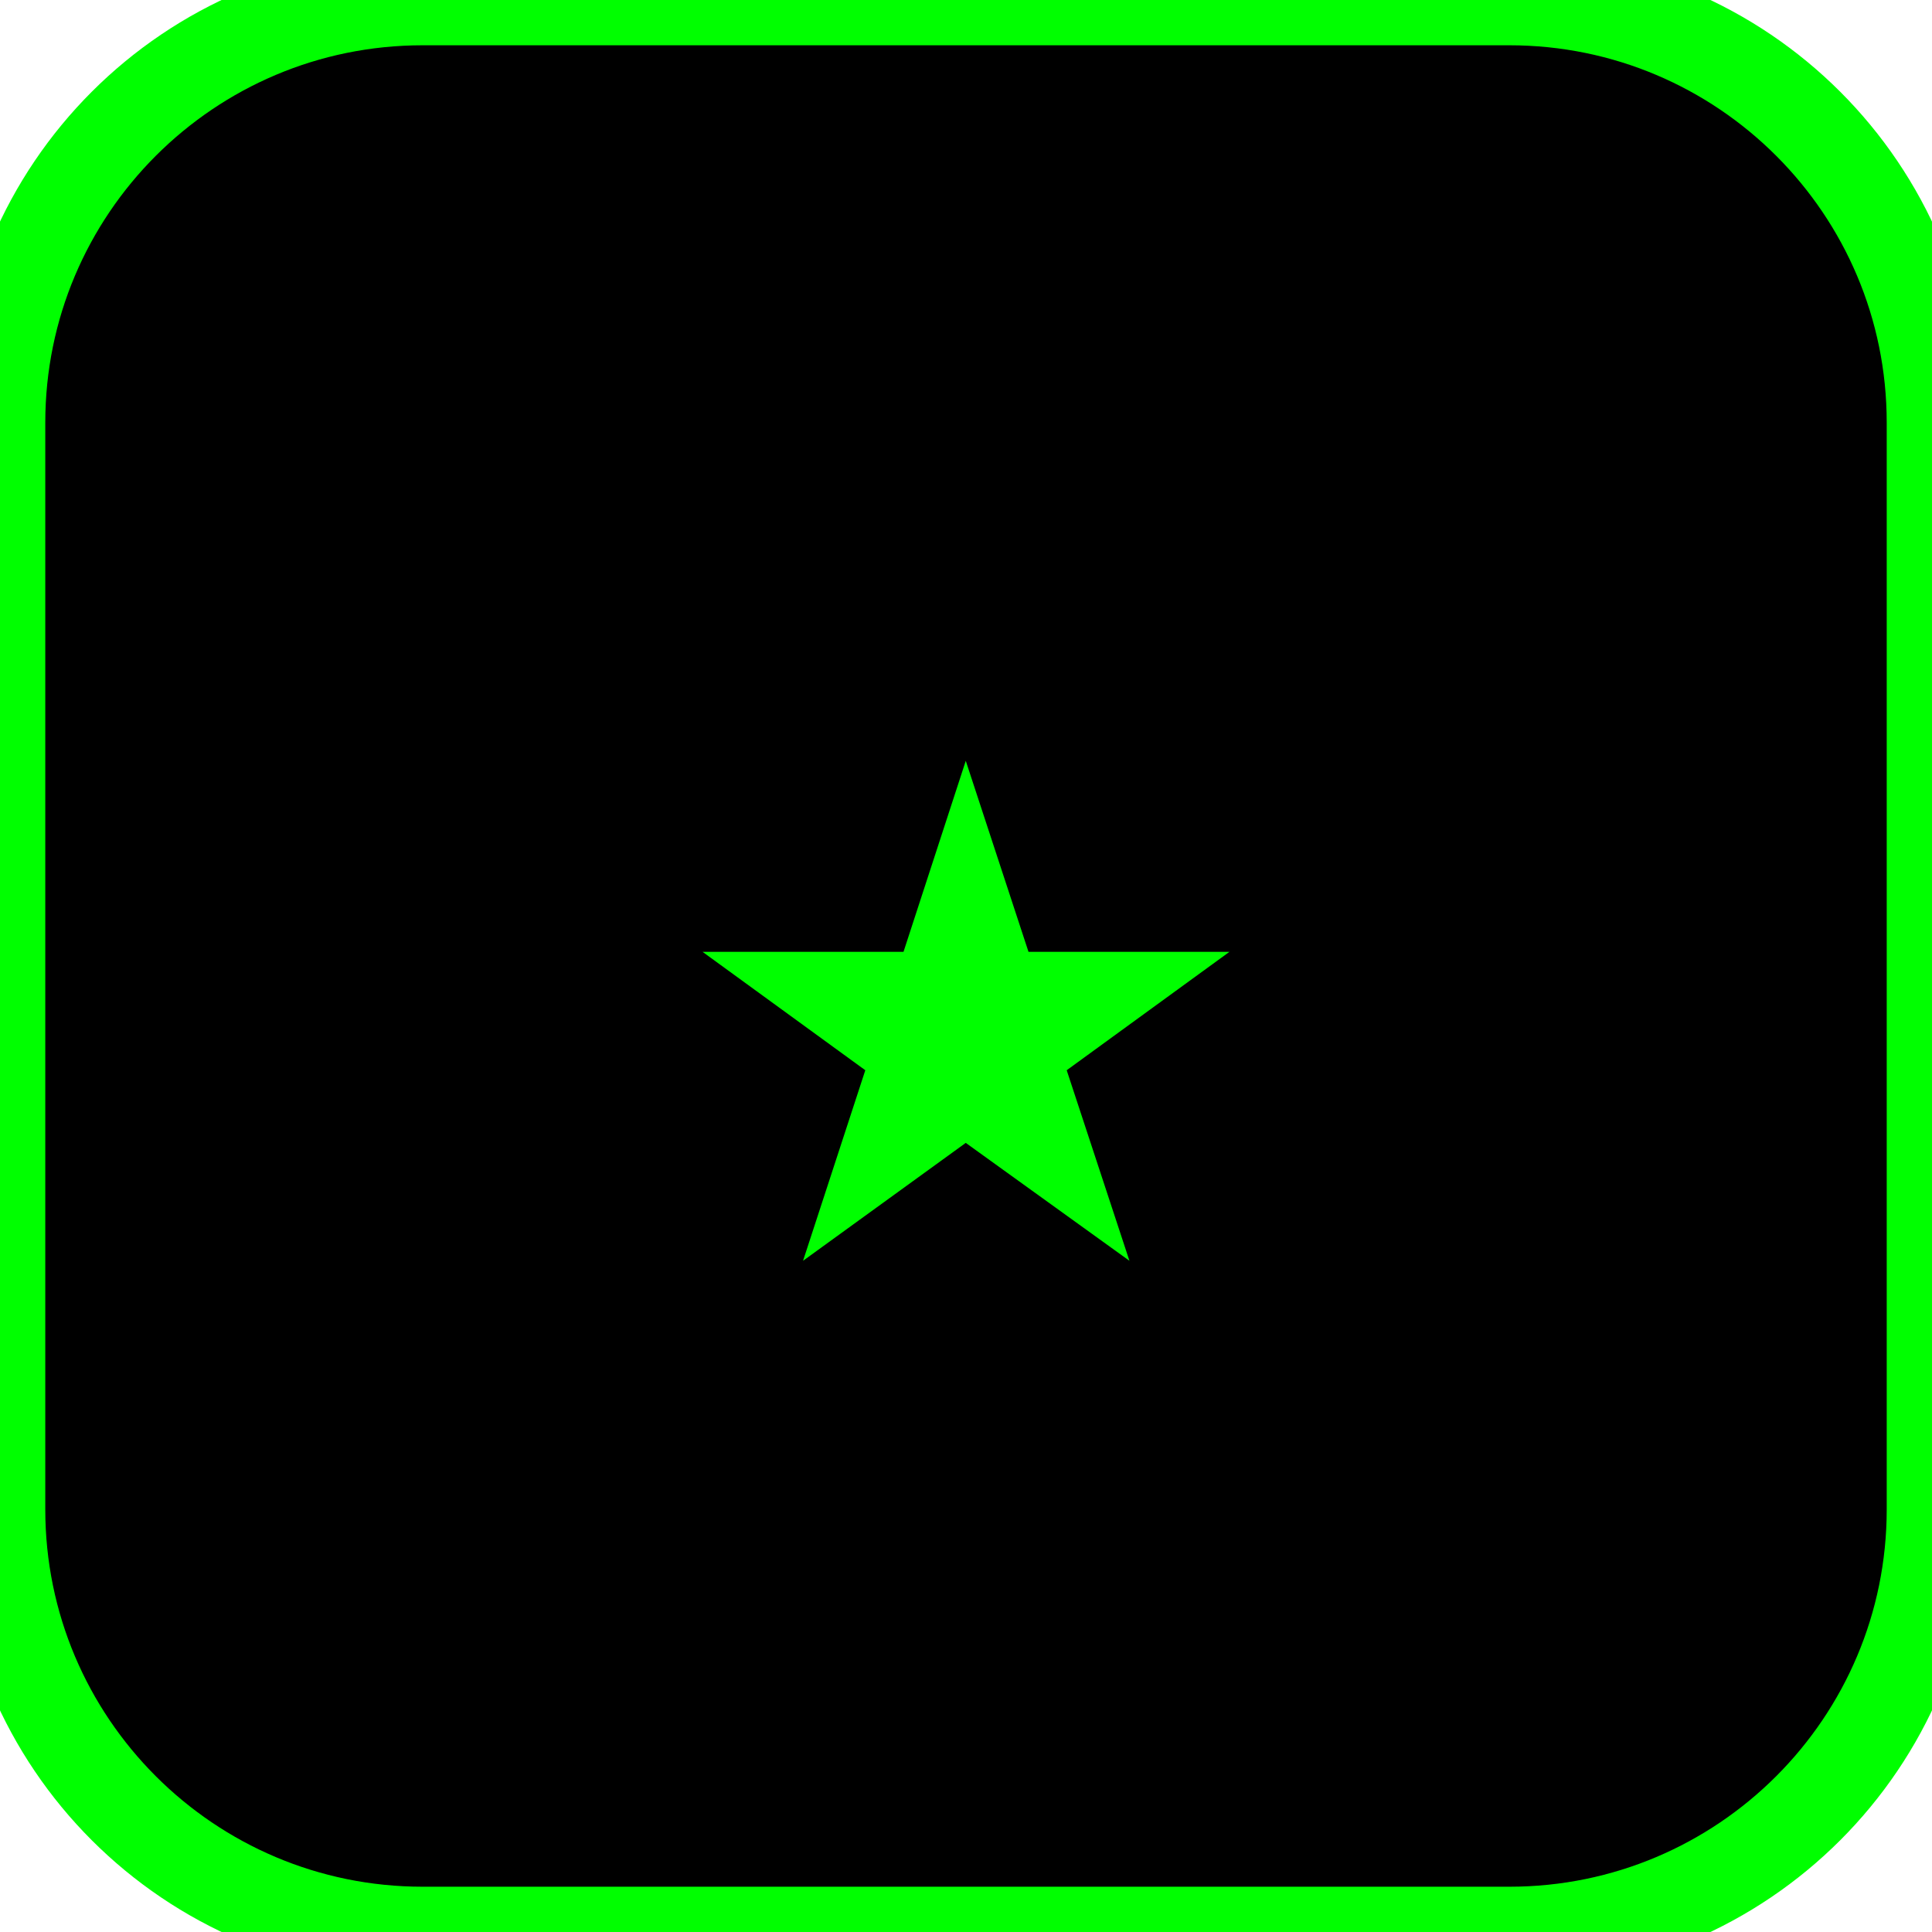
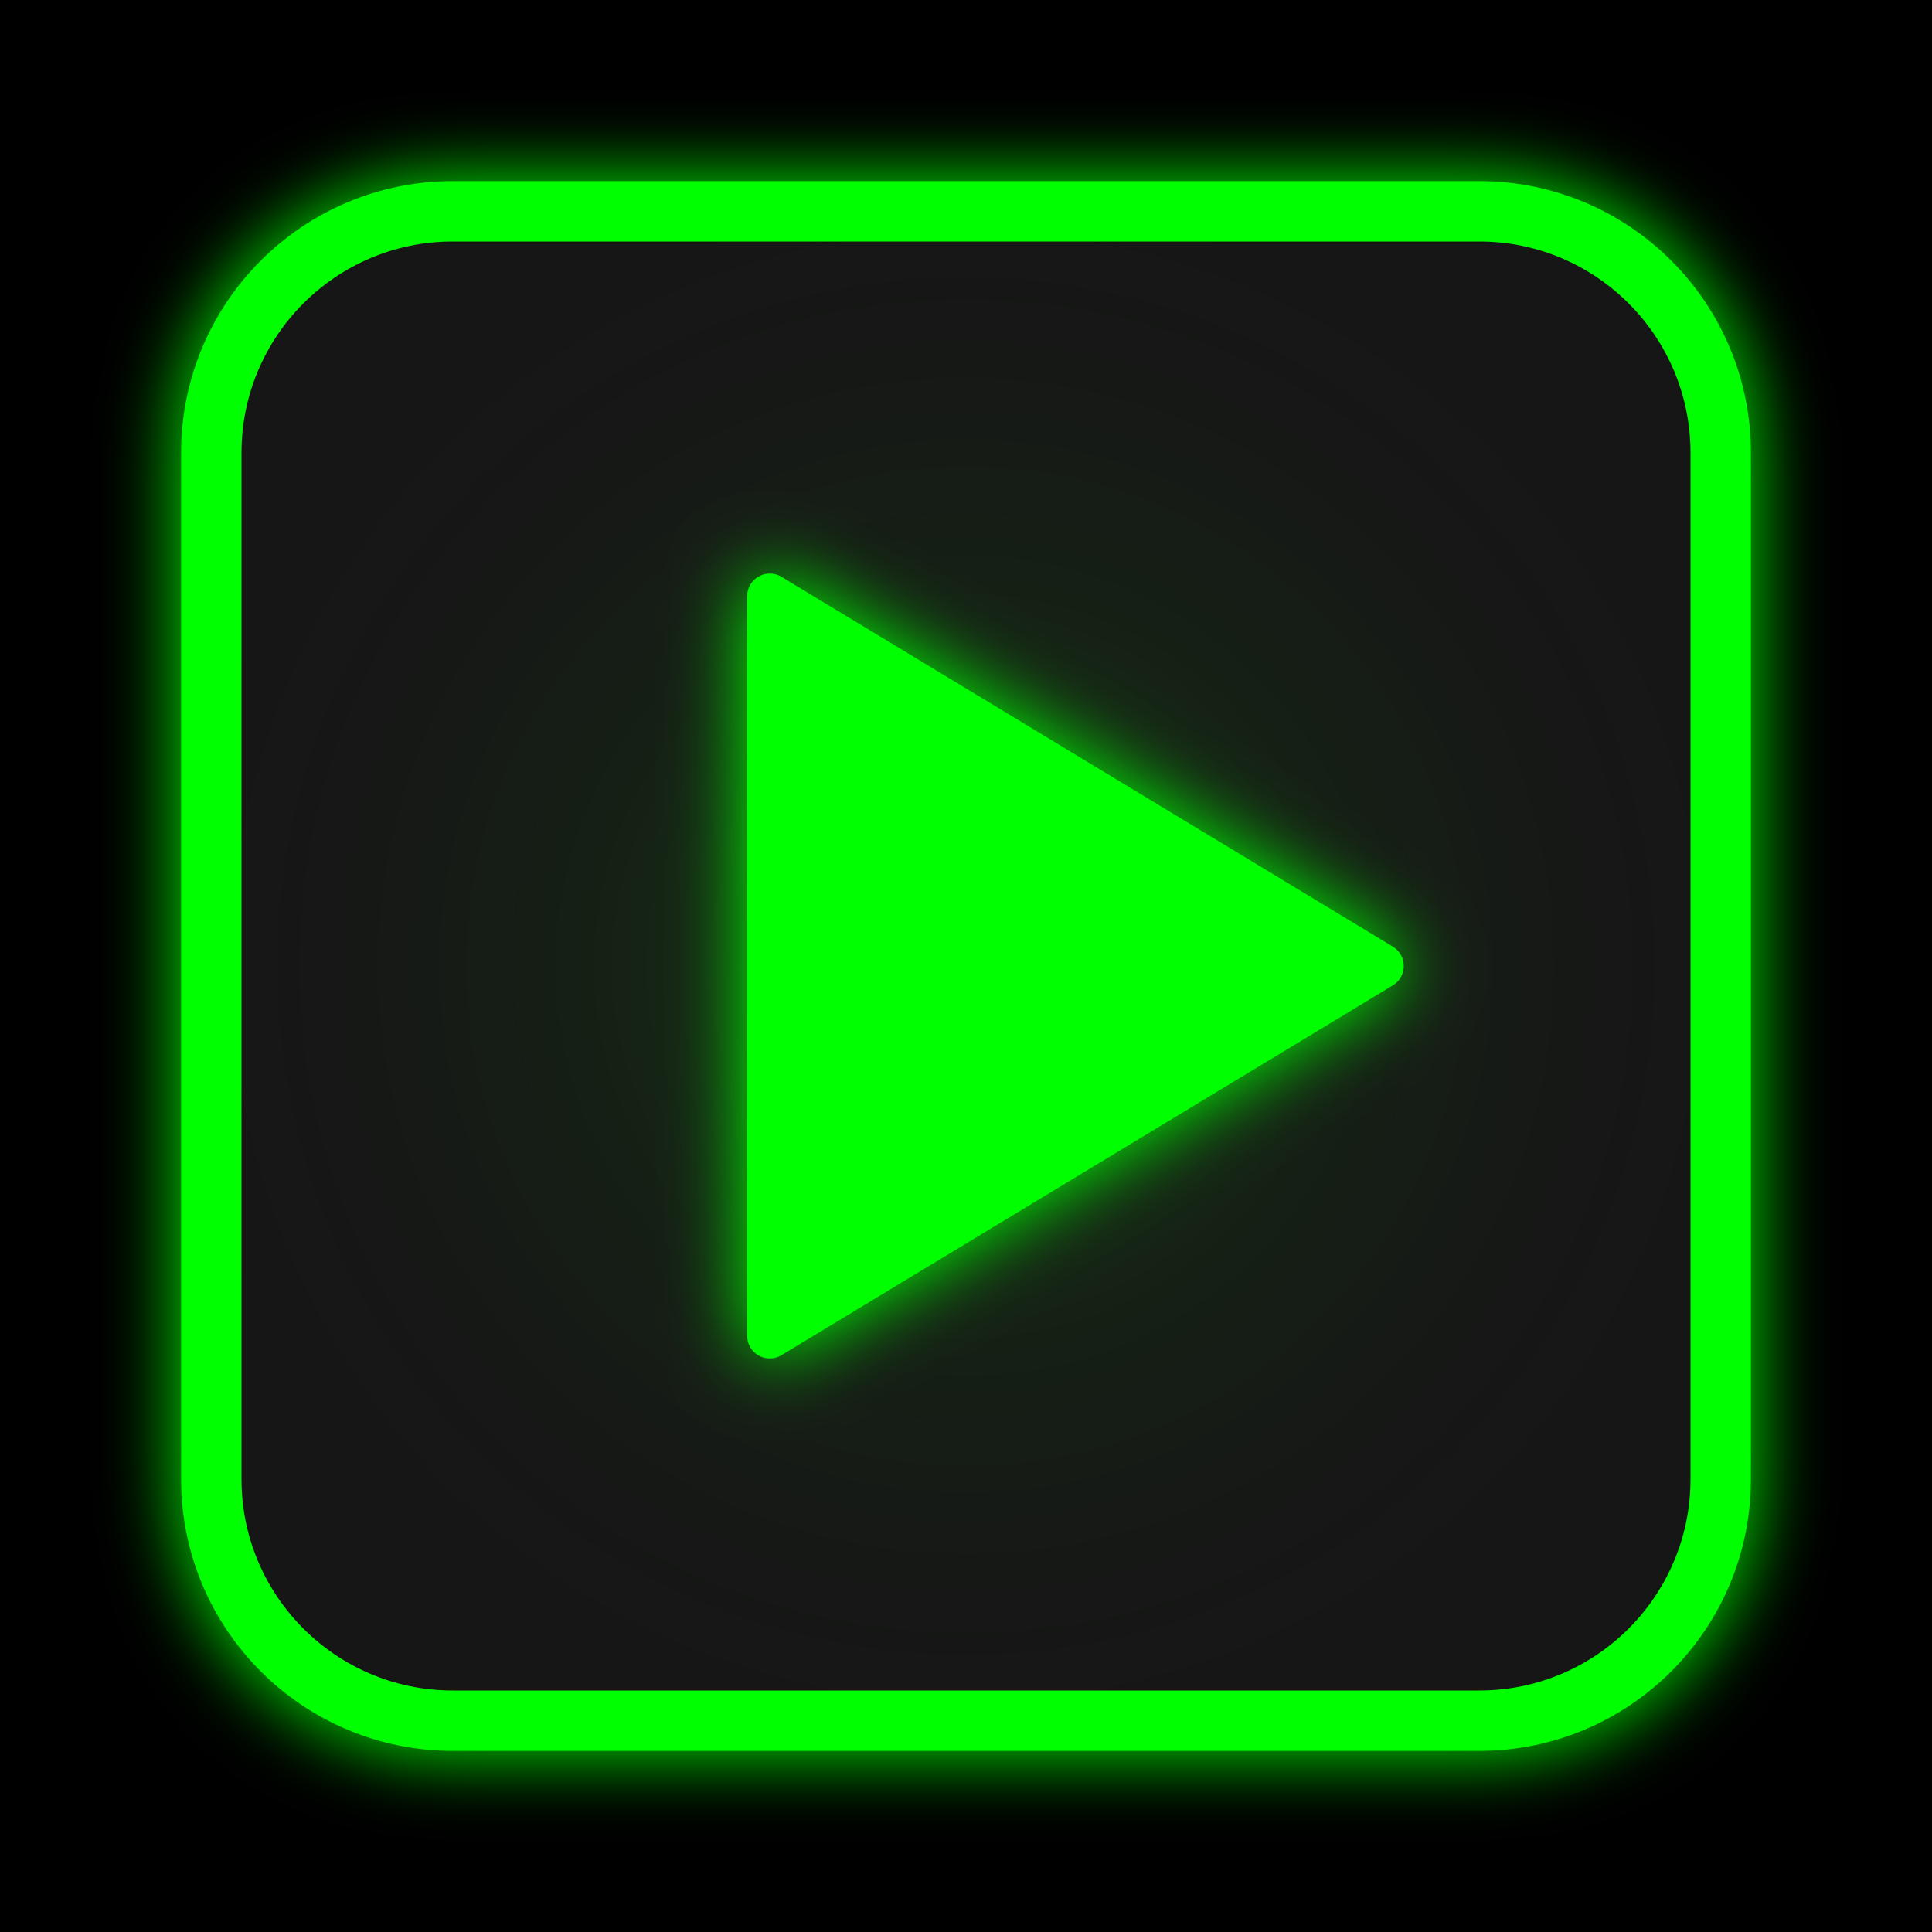
- <svg xmlns="http://www.w3.org/2000/svg" viewBox="0 0 64 64">
-   <rect width="64" height="64" rx="14" fill="#000000" stroke="#00FF00" stroke-width="3" />
-   <text x="32" y="42" font-family="monospace" font-size="32" font-weight="bold" fill="#00FF00" text-anchor="middle">★</text>
+ <svg xmlns="http://www.w3.org/2000/svg" viewBox="0 0 512 512" width="512" height="512">
+   <defs>
+     <radialGradient id="padGlow" cx="50%" cy="50%" r="55%">
+       <stop offset="0%" stop-color="#00FF00" stop-opacity="0.16" />
+       <stop offset="100%" stop-color="#171717" stop-opacity="0" />
+     </radialGradient>
+     <filter id="neonGlow" x="-20%" y="-20%" width="140%" height="140%">
+       <feGaussianBlur stdDeviation="10" result="blur" />
+       <feMerge>
+         <feMergeNode in="blur" />
+         <feMergeNode in="SourceGraphic" />
+       </feMerge>
+     </filter>
+   </defs>
+   <rect width="512" height="512" fill="#000000" />
+   <rect x="56" y="56" width="400" height="400" rx="64" fill="#171717" stroke="#00FF00" stroke-width="16" filter="url(#neonGlow)" />
+   <rect x="64" y="64" width="384" height="384" rx="56" fill="url(#padGlow)" />
+   <polygon points="204,158 204,354 366,256" fill="#00FF00" stroke="#00FF00" stroke-width="12" stroke-linejoin="round" filter="url(#neonGlow)" />
</svg>
